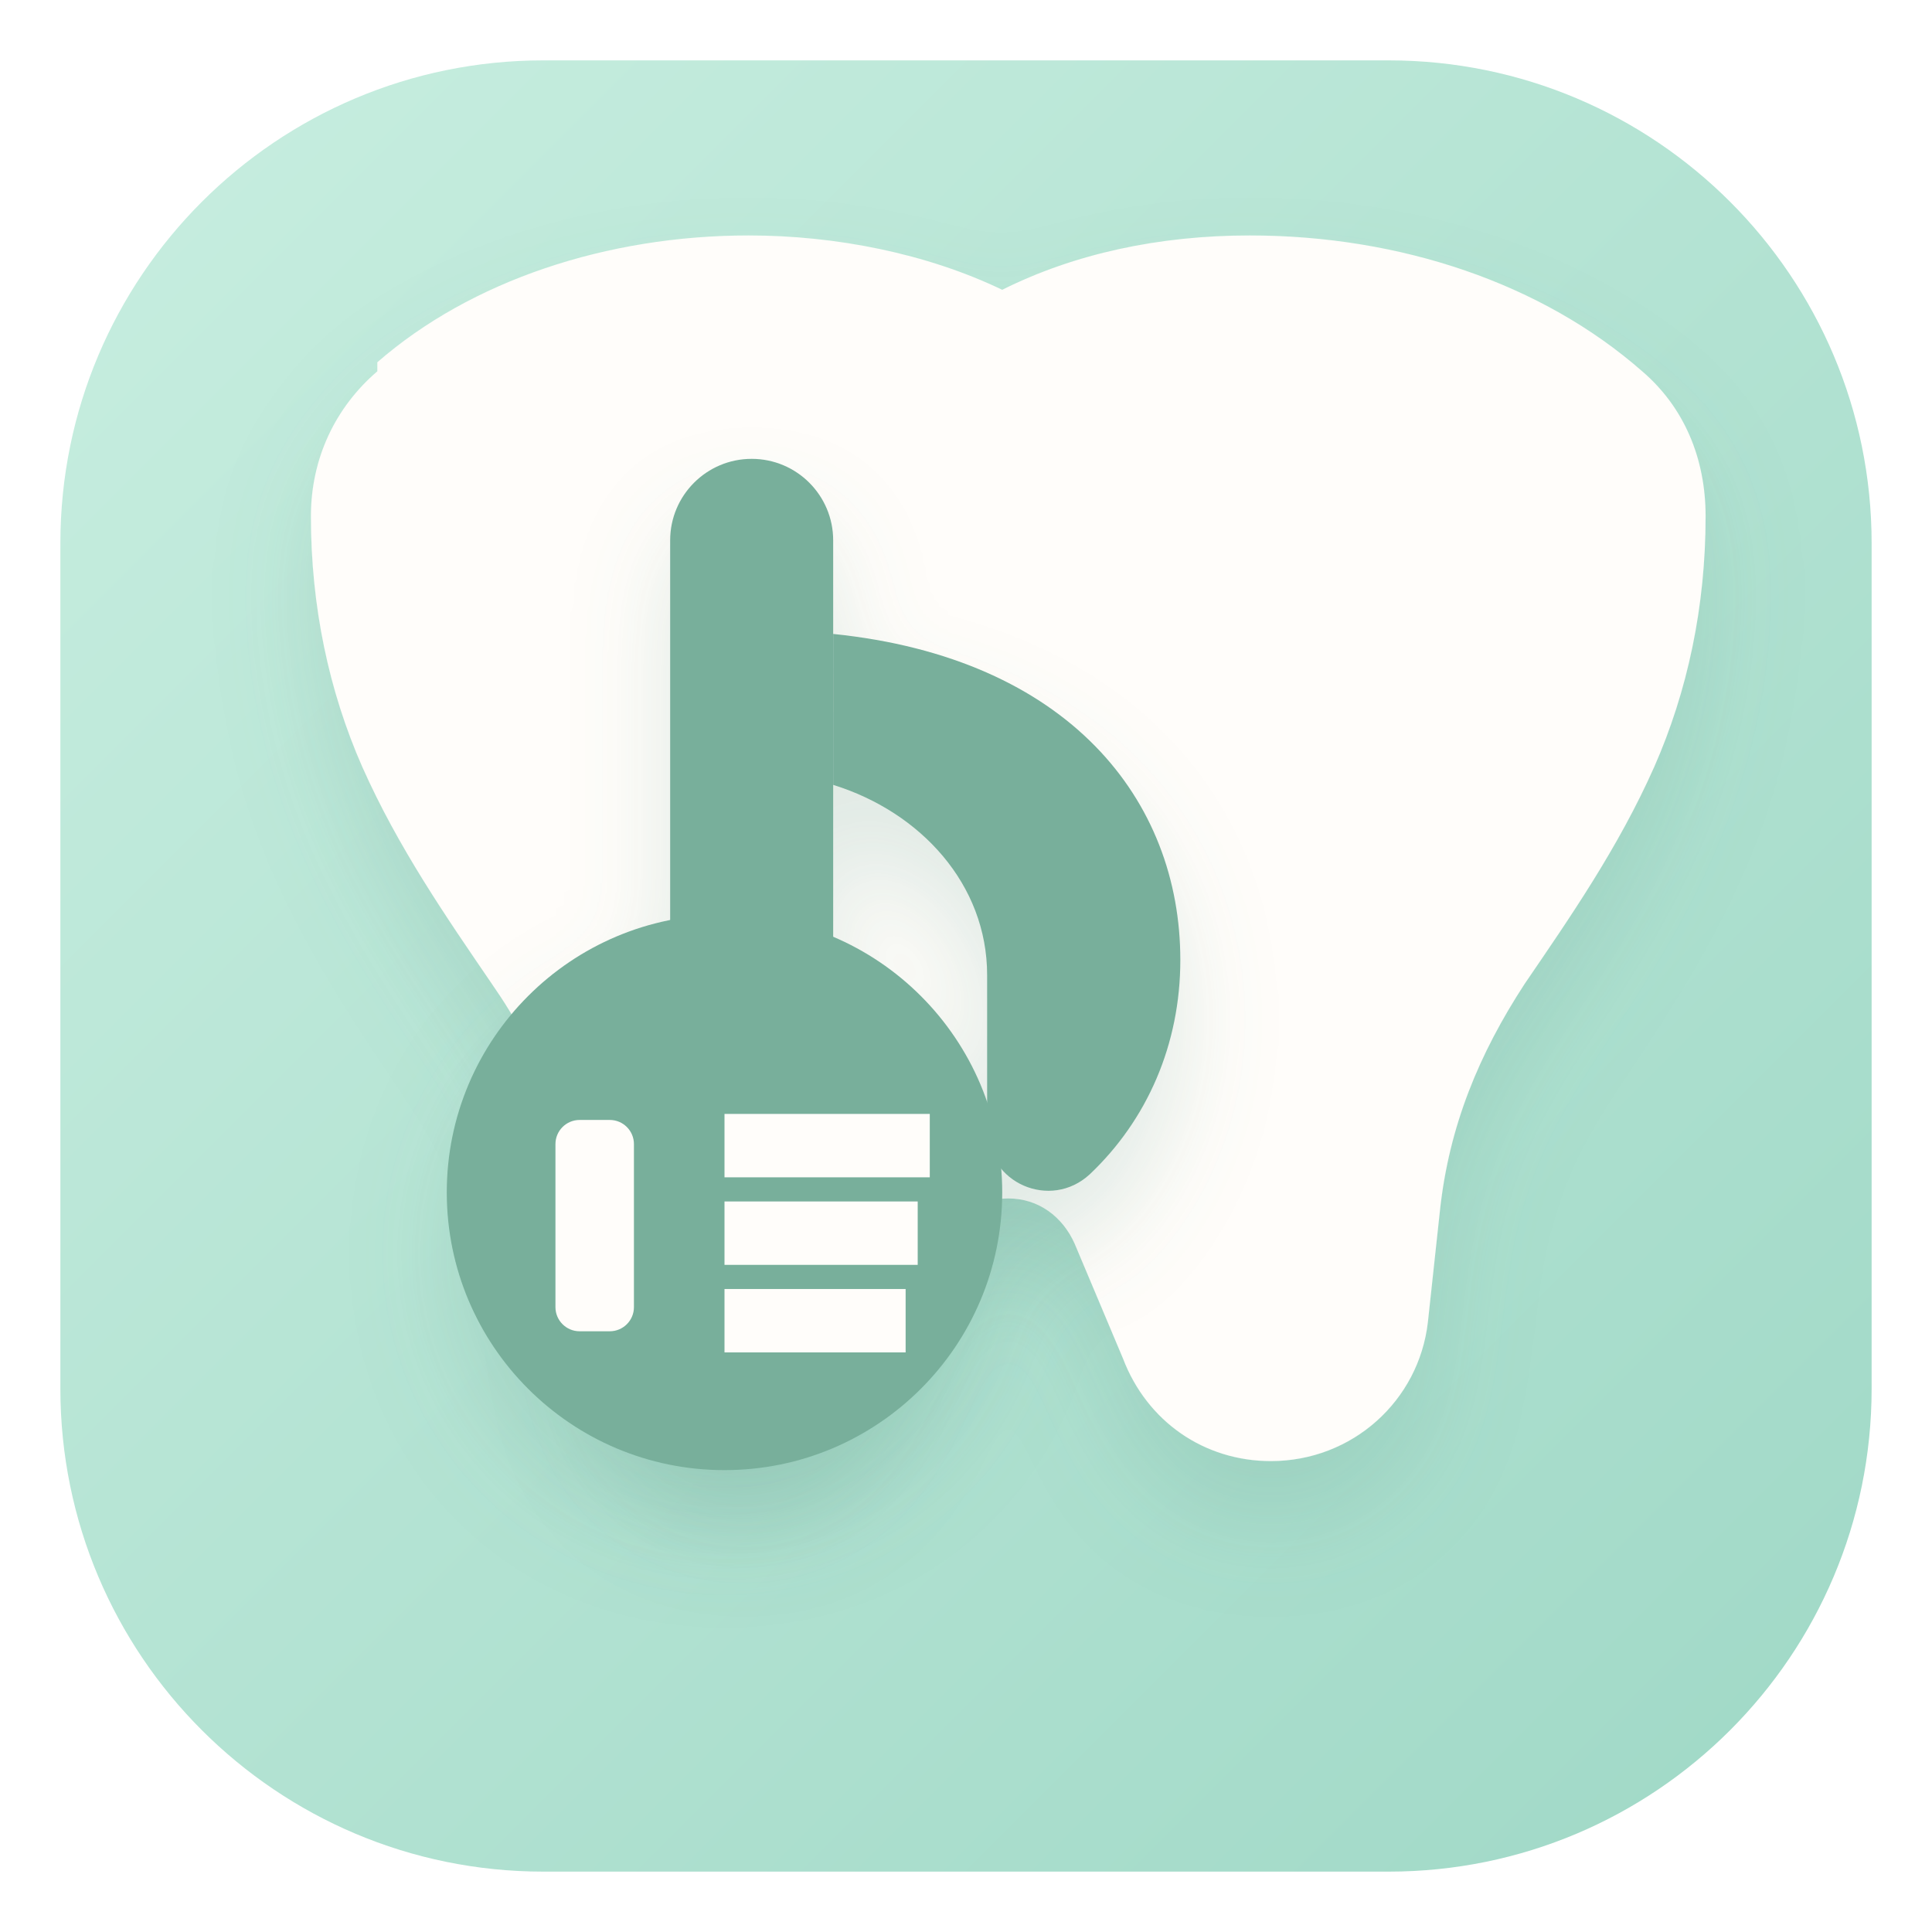
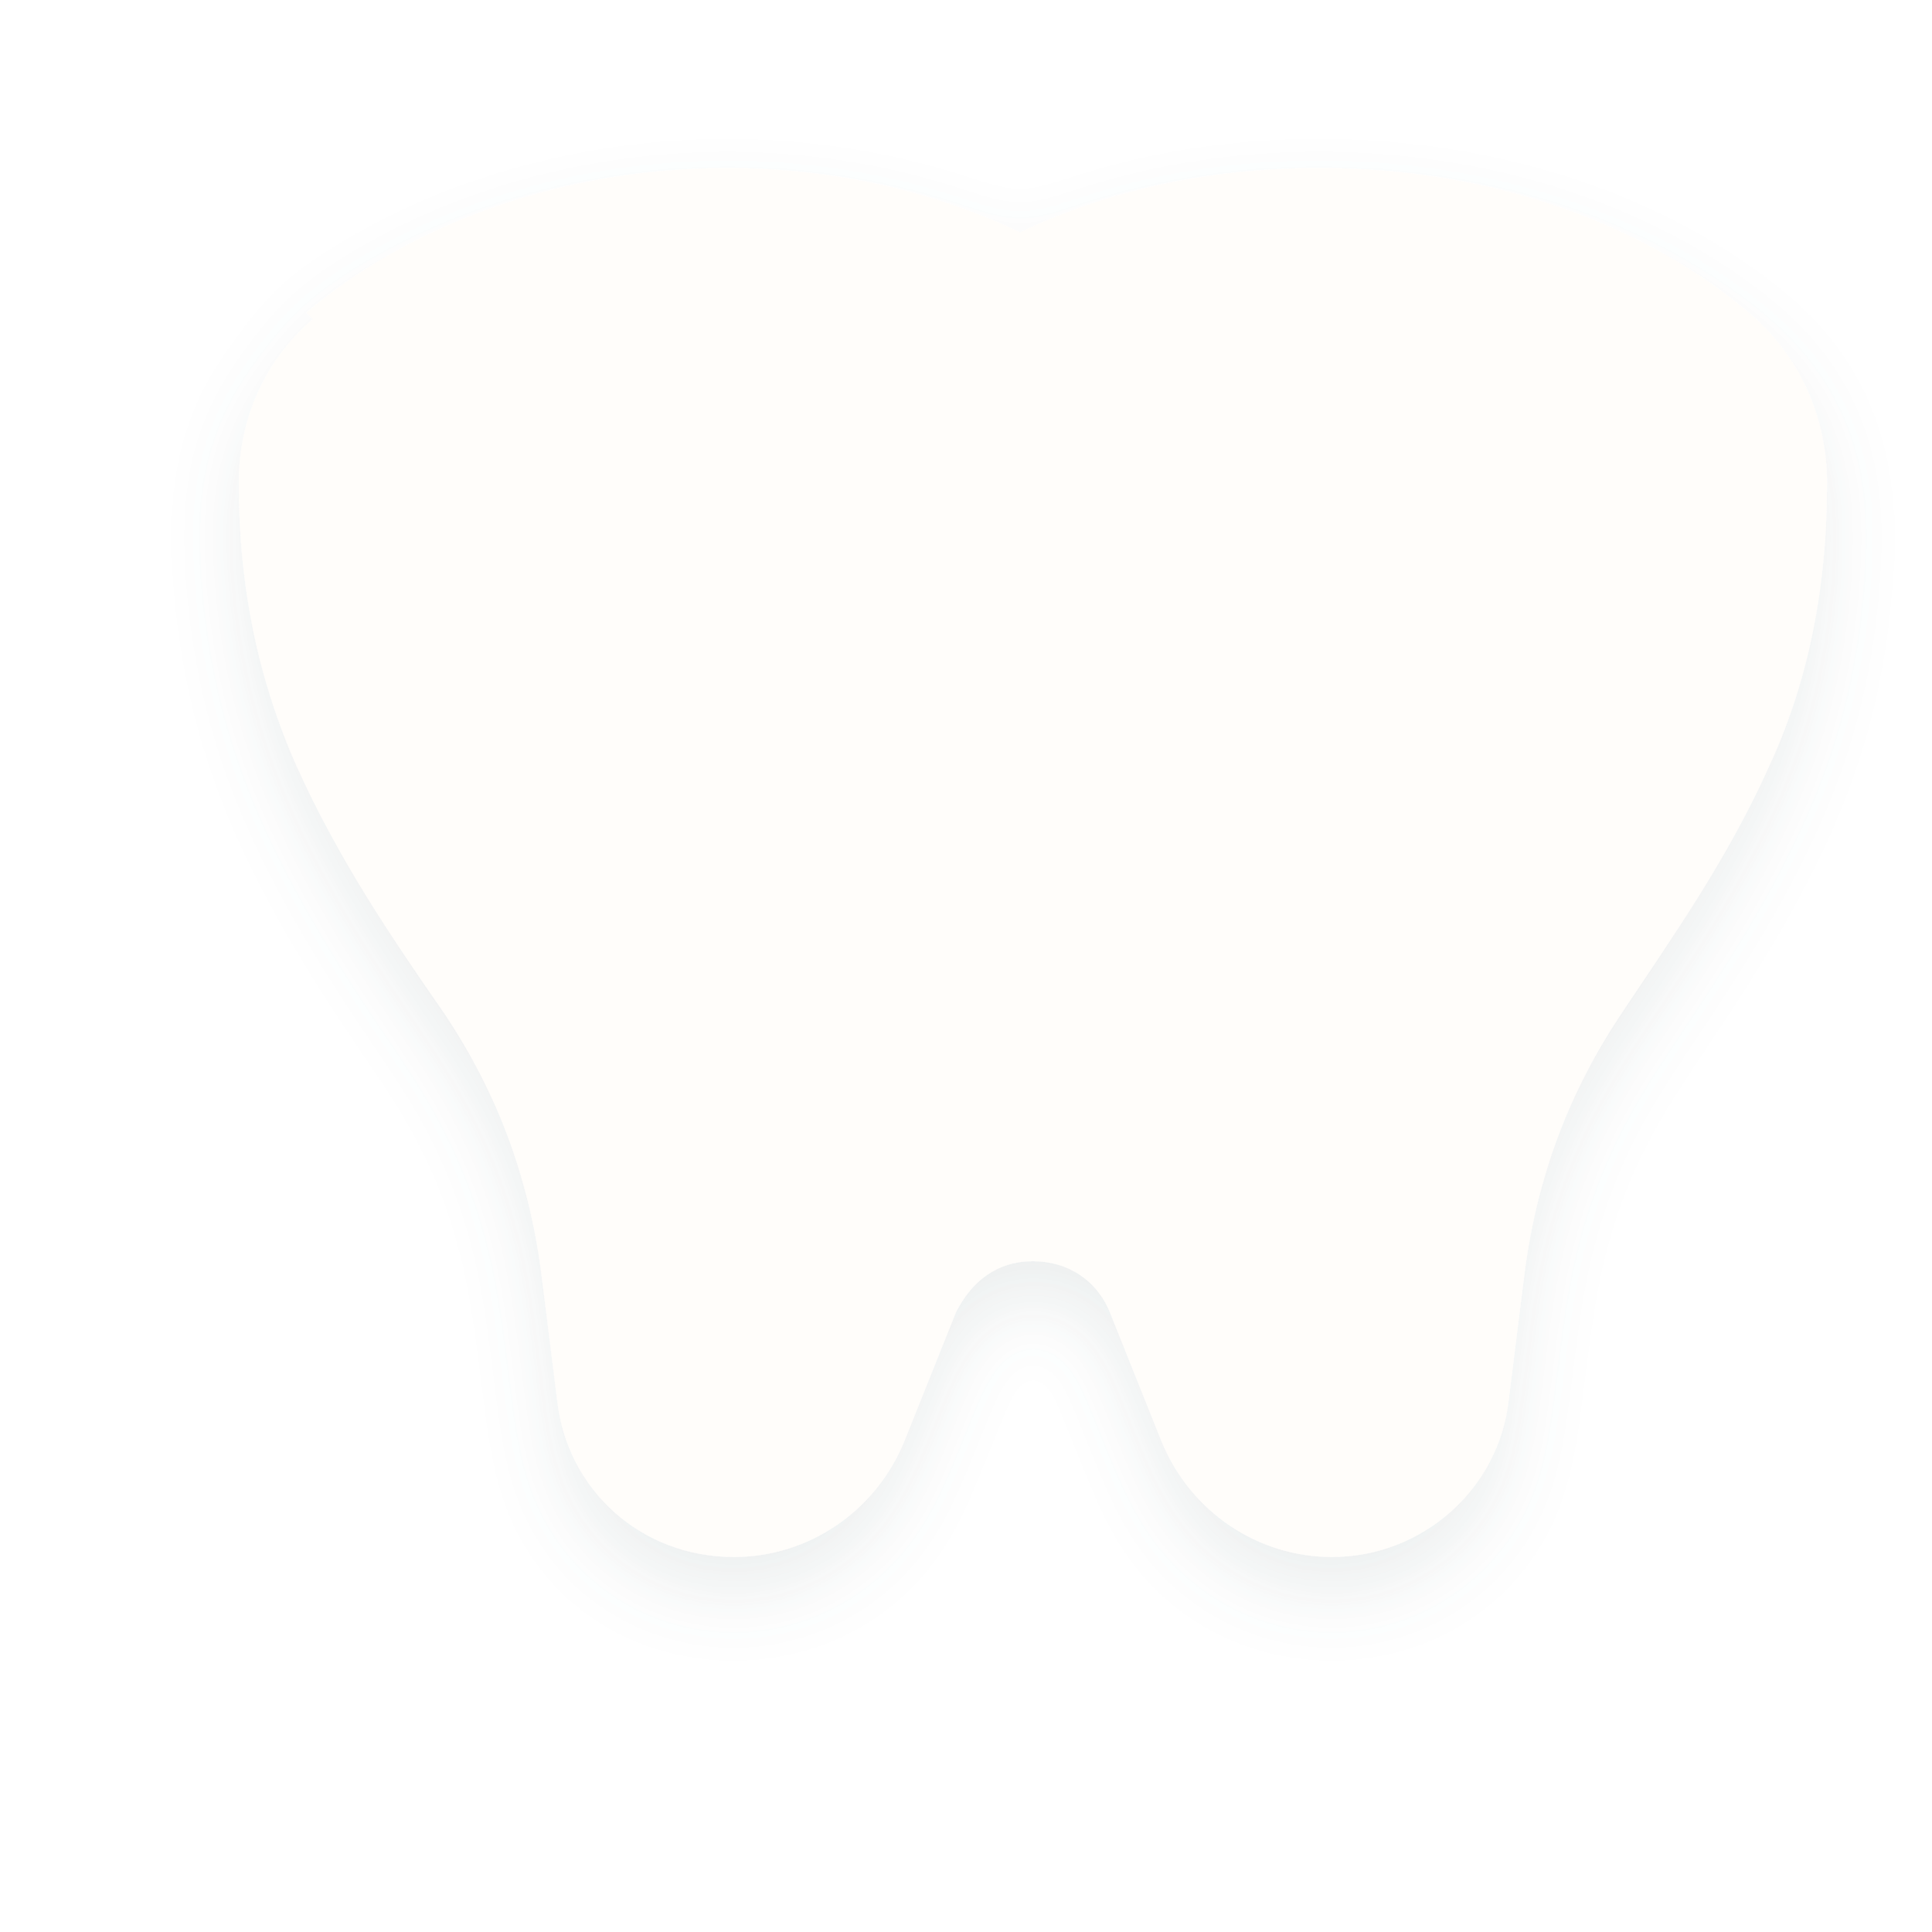
<svg xmlns="http://www.w3.org/2000/svg" viewBox="0 0 64 64" width="64" height="64" role="img" aria-label="BrushBeats compact favicon">
  <defs>
-     <linearGradient id="compact-bg" x1="0" y1="0" x2="1" y2="1">
-       <stop offset="0%" stop-color="#c8eee0" />
-       <stop offset="100%" stop-color="#9fd8c6" />
-     </linearGradient>
    <filter id="compact-shadow" x="-20%" y="-20%" width="140%" height="140%">
-       <feDropShadow dx="0" dy="2" stdDeviation="1.6" flood-color="#6ca391" flood-opacity="0.2" />
+       <feDropShadow dx="0" dy="1.2" stdDeviation="1.1" flood-color="#6b7d79" flood-opacity="0.12" />
    </filter>
  </defs>
-   <rect x="2" y="2" width="60" height="60" rx="16" fill="url(#compact-bg)" />
-   <path d="M12.5 12c3.1-2.7 7.6-4.2 12.3-4.2 2.9 0 5.9.6 8.4 1.8 2.4-1.2 5.2-1.8 8.2-1.8 5 0 9.7 1.6 13 4.5 1.4 1.2 2.1 2.9 2.1 4.8 0 3-.6 5.8-1.7 8.3-1.2 2.7-2.8 5-4.3 7.2-1.5 2.3-2.5 4.7-2.8 7.5l-.4 3.7c-.3 2.6-2.5 4.6-5.2 4.6-2.2 0-4.1-1.3-4.9-3.4l-1.6-3.8c-.4-.9-1.2-1.5-2.2-1.5s-1.8.6-2.2 1.5l-1.6 3.8c-.9 2-2.8 3.4-4.9 3.4-2.7 0-4.9-2-5.2-4.6l-.4-3.7c-.3-2.8-1.2-5.2-2.8-7.5-1.5-2.2-3.1-4.5-4.3-7.2-1.1-2.5-1.7-5.3-1.7-8.3 0-1.9.8-3.6 2.2-4.8z" fill="#fffdfa" filter="url(#compact-shadow)" />
-   <g fill="#78af9b" filter="url(#compact-shadow)">
-     <circle cx="24" cy="39.5" r="9.2" />
-     <rect x="22.2" y="15.2" width="5.4" height="25.2" rx="2.7" />
-     <path d="M27.6 21c7.8.8 11.5 5.5 11.5 10.8 0 2.8-1.1 5.3-3 7.1-1.3 1.2-3.4.3-3.4-1.5v-5.1c0-3-2.2-5.4-5.1-6.3z" />
-     <rect x="18.4" y="37.1" width="2.6" height="7" rx="0.8" fill="#fffdfa" />
-     <path d="M24 36.9h6.8v2.1H24z" fill="#fffdfa" />
-     <path d="M24 39.8h6.4v2.1H24z" fill="#fffdfa" />
-     <path d="M24 42.7h6v2.1h-6z" fill="#fffdfa" />
-   </g>
+   <path d="M11.5 11.7c3.4-2.9 8.2-4.5 13.1-4.5 3.2 0 6.4.7 9.1 2 2.7-1.3 5.9-2 9.3-2 5.3 0 10.2 1.7 13.6 4.7 1.4 1.3 2.2 3.1 2.2 5.1 0 3.3-.6 6.2-1.8 8.8-1.3 2.9-3 5.3-4.6 7.7-1.6 2.4-2.6 5-3 8l-.5 4c-.3 2.8-2.7 4.9-5.5 4.9-2.3 0-4.4-1.4-5.3-3.6l-1.6-4c-.4-1-1.3-1.6-2.4-1.6s-1.9.6-2.4 1.6l-1.6 4c-.9 2.2-3 3.6-5.3 3.6-2.9 0-5.2-2.1-5.5-4.9l-.5-4c-.4-3-1.4-5.6-3-8-1.6-2.3-3.3-4.8-4.6-7.7-1.2-2.7-1.8-5.6-1.8-8.8 0-2 .8-3.8 2.3-5.1z" fill="#fffdfa" filter="url(#compact-shadow)" transform="translate(-2.1 -2.1) scale(1.065)" />
</svg>
